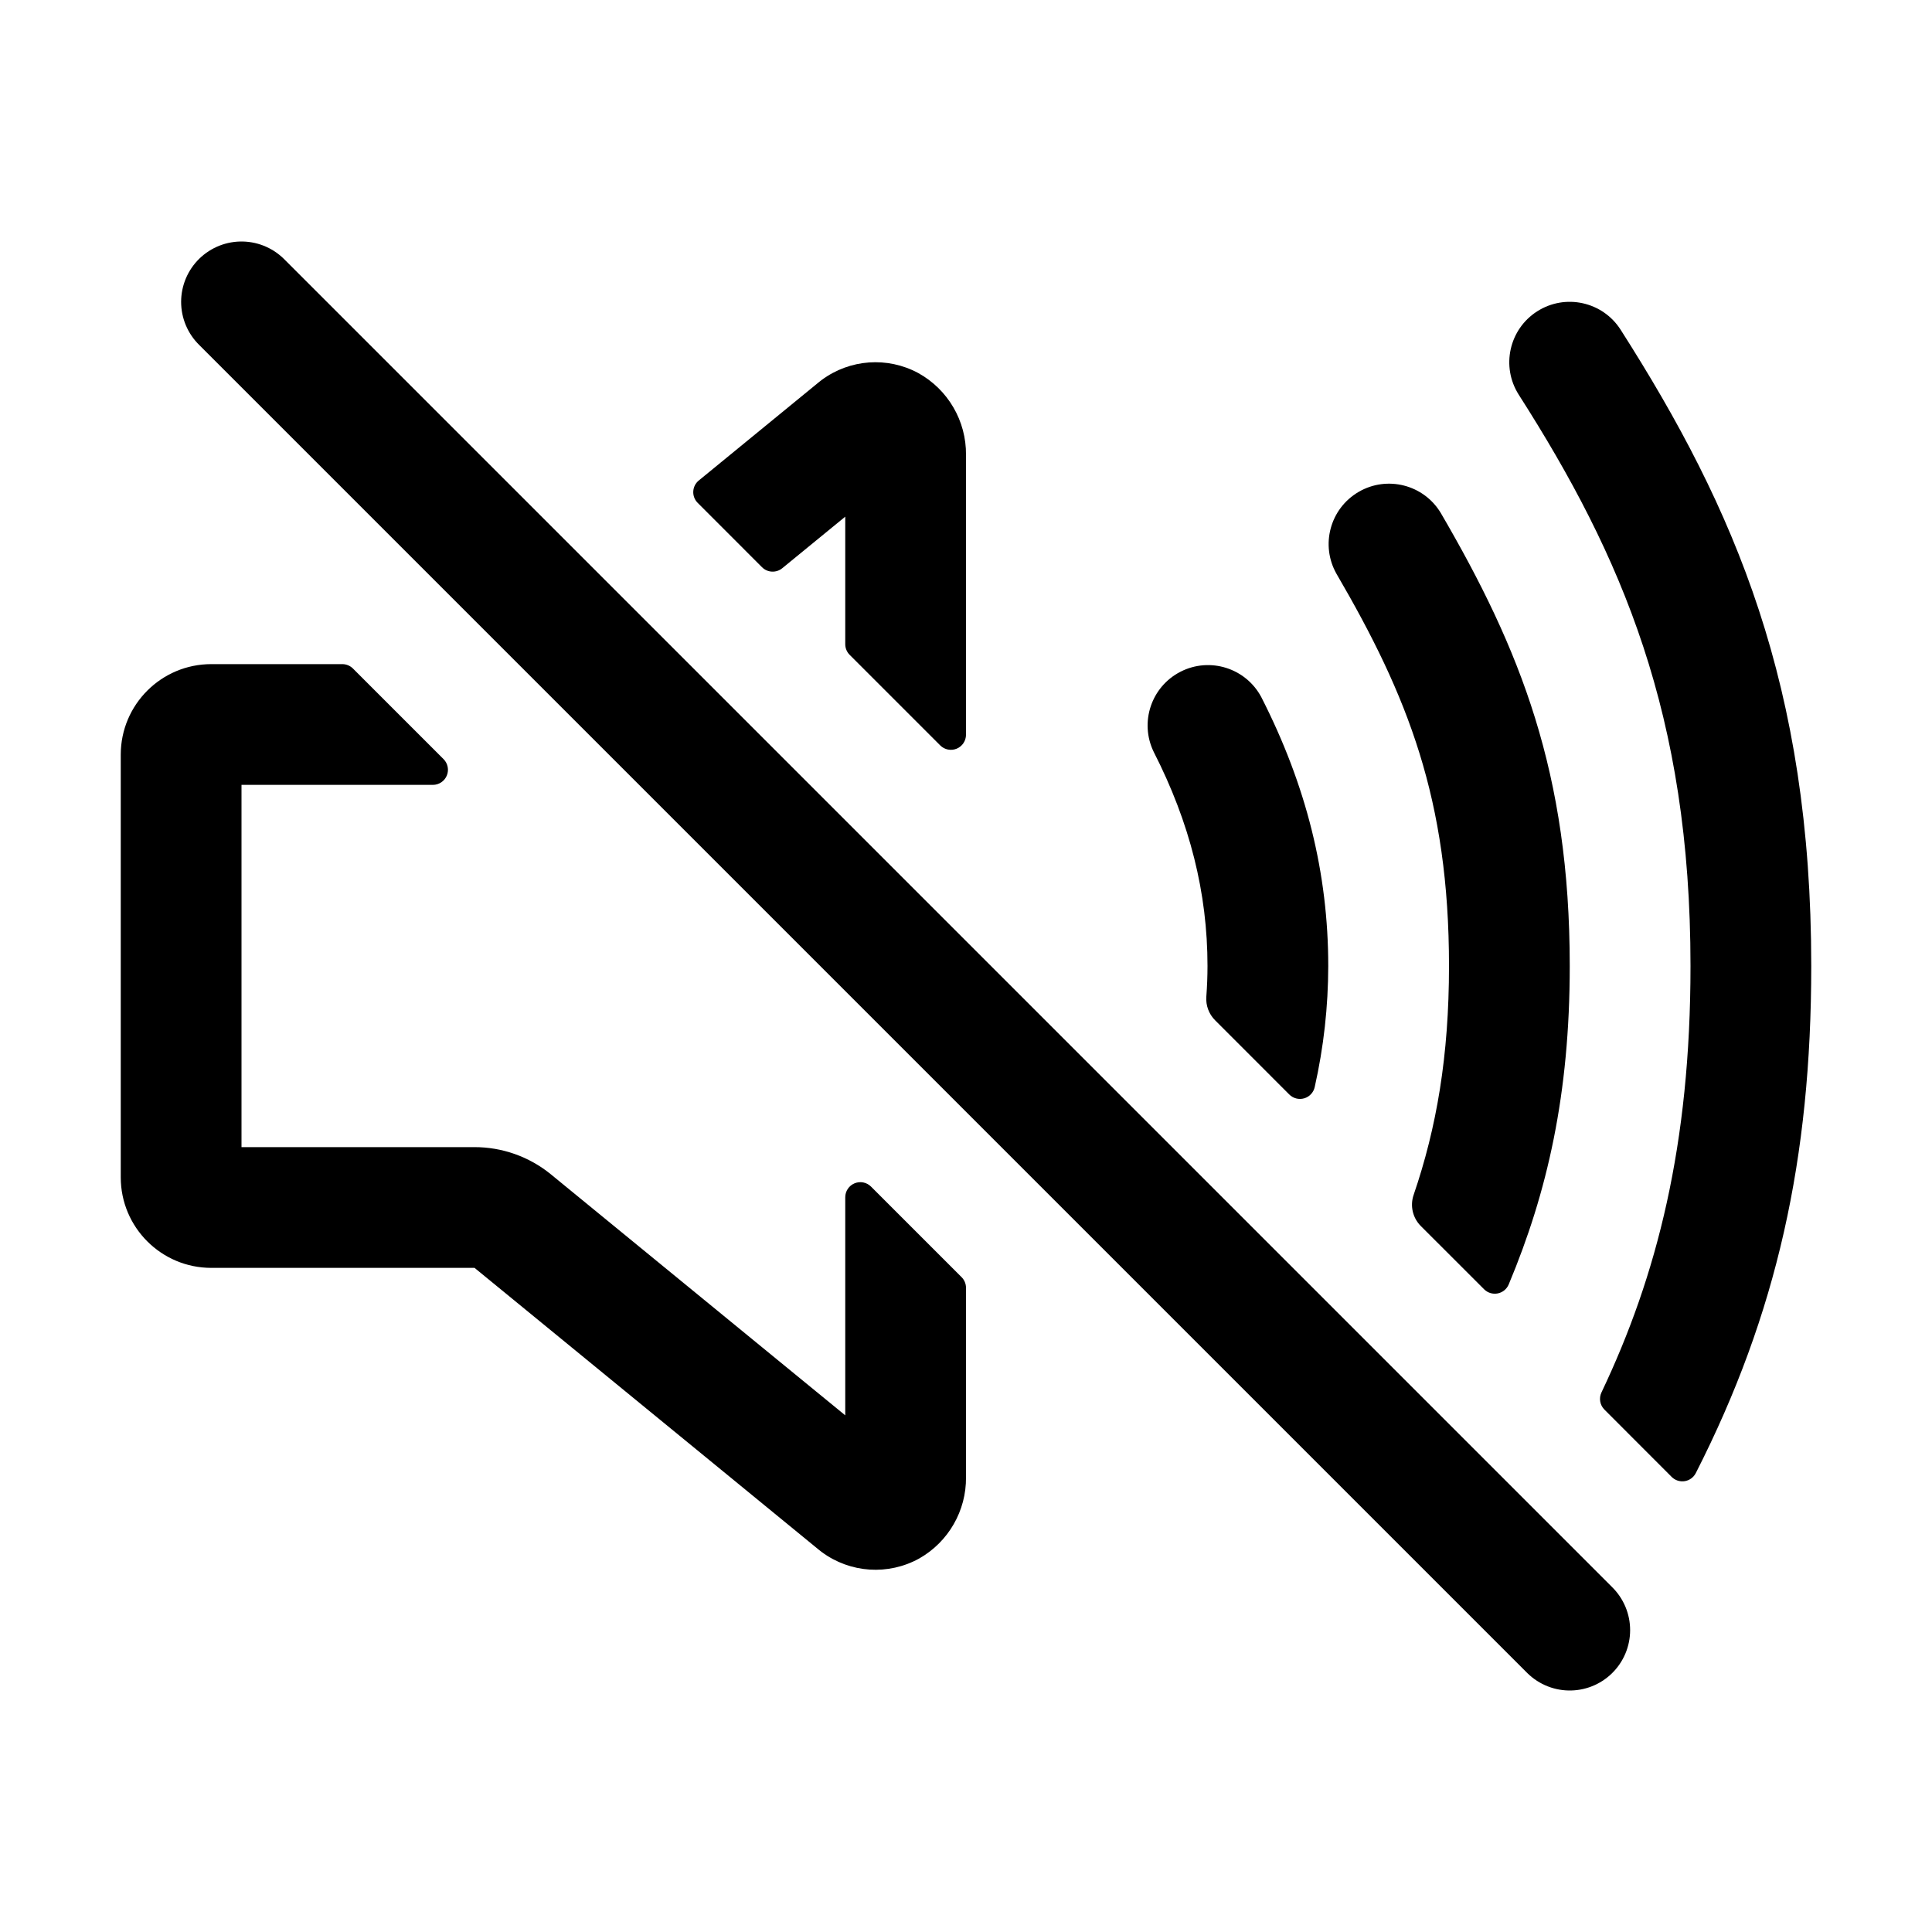
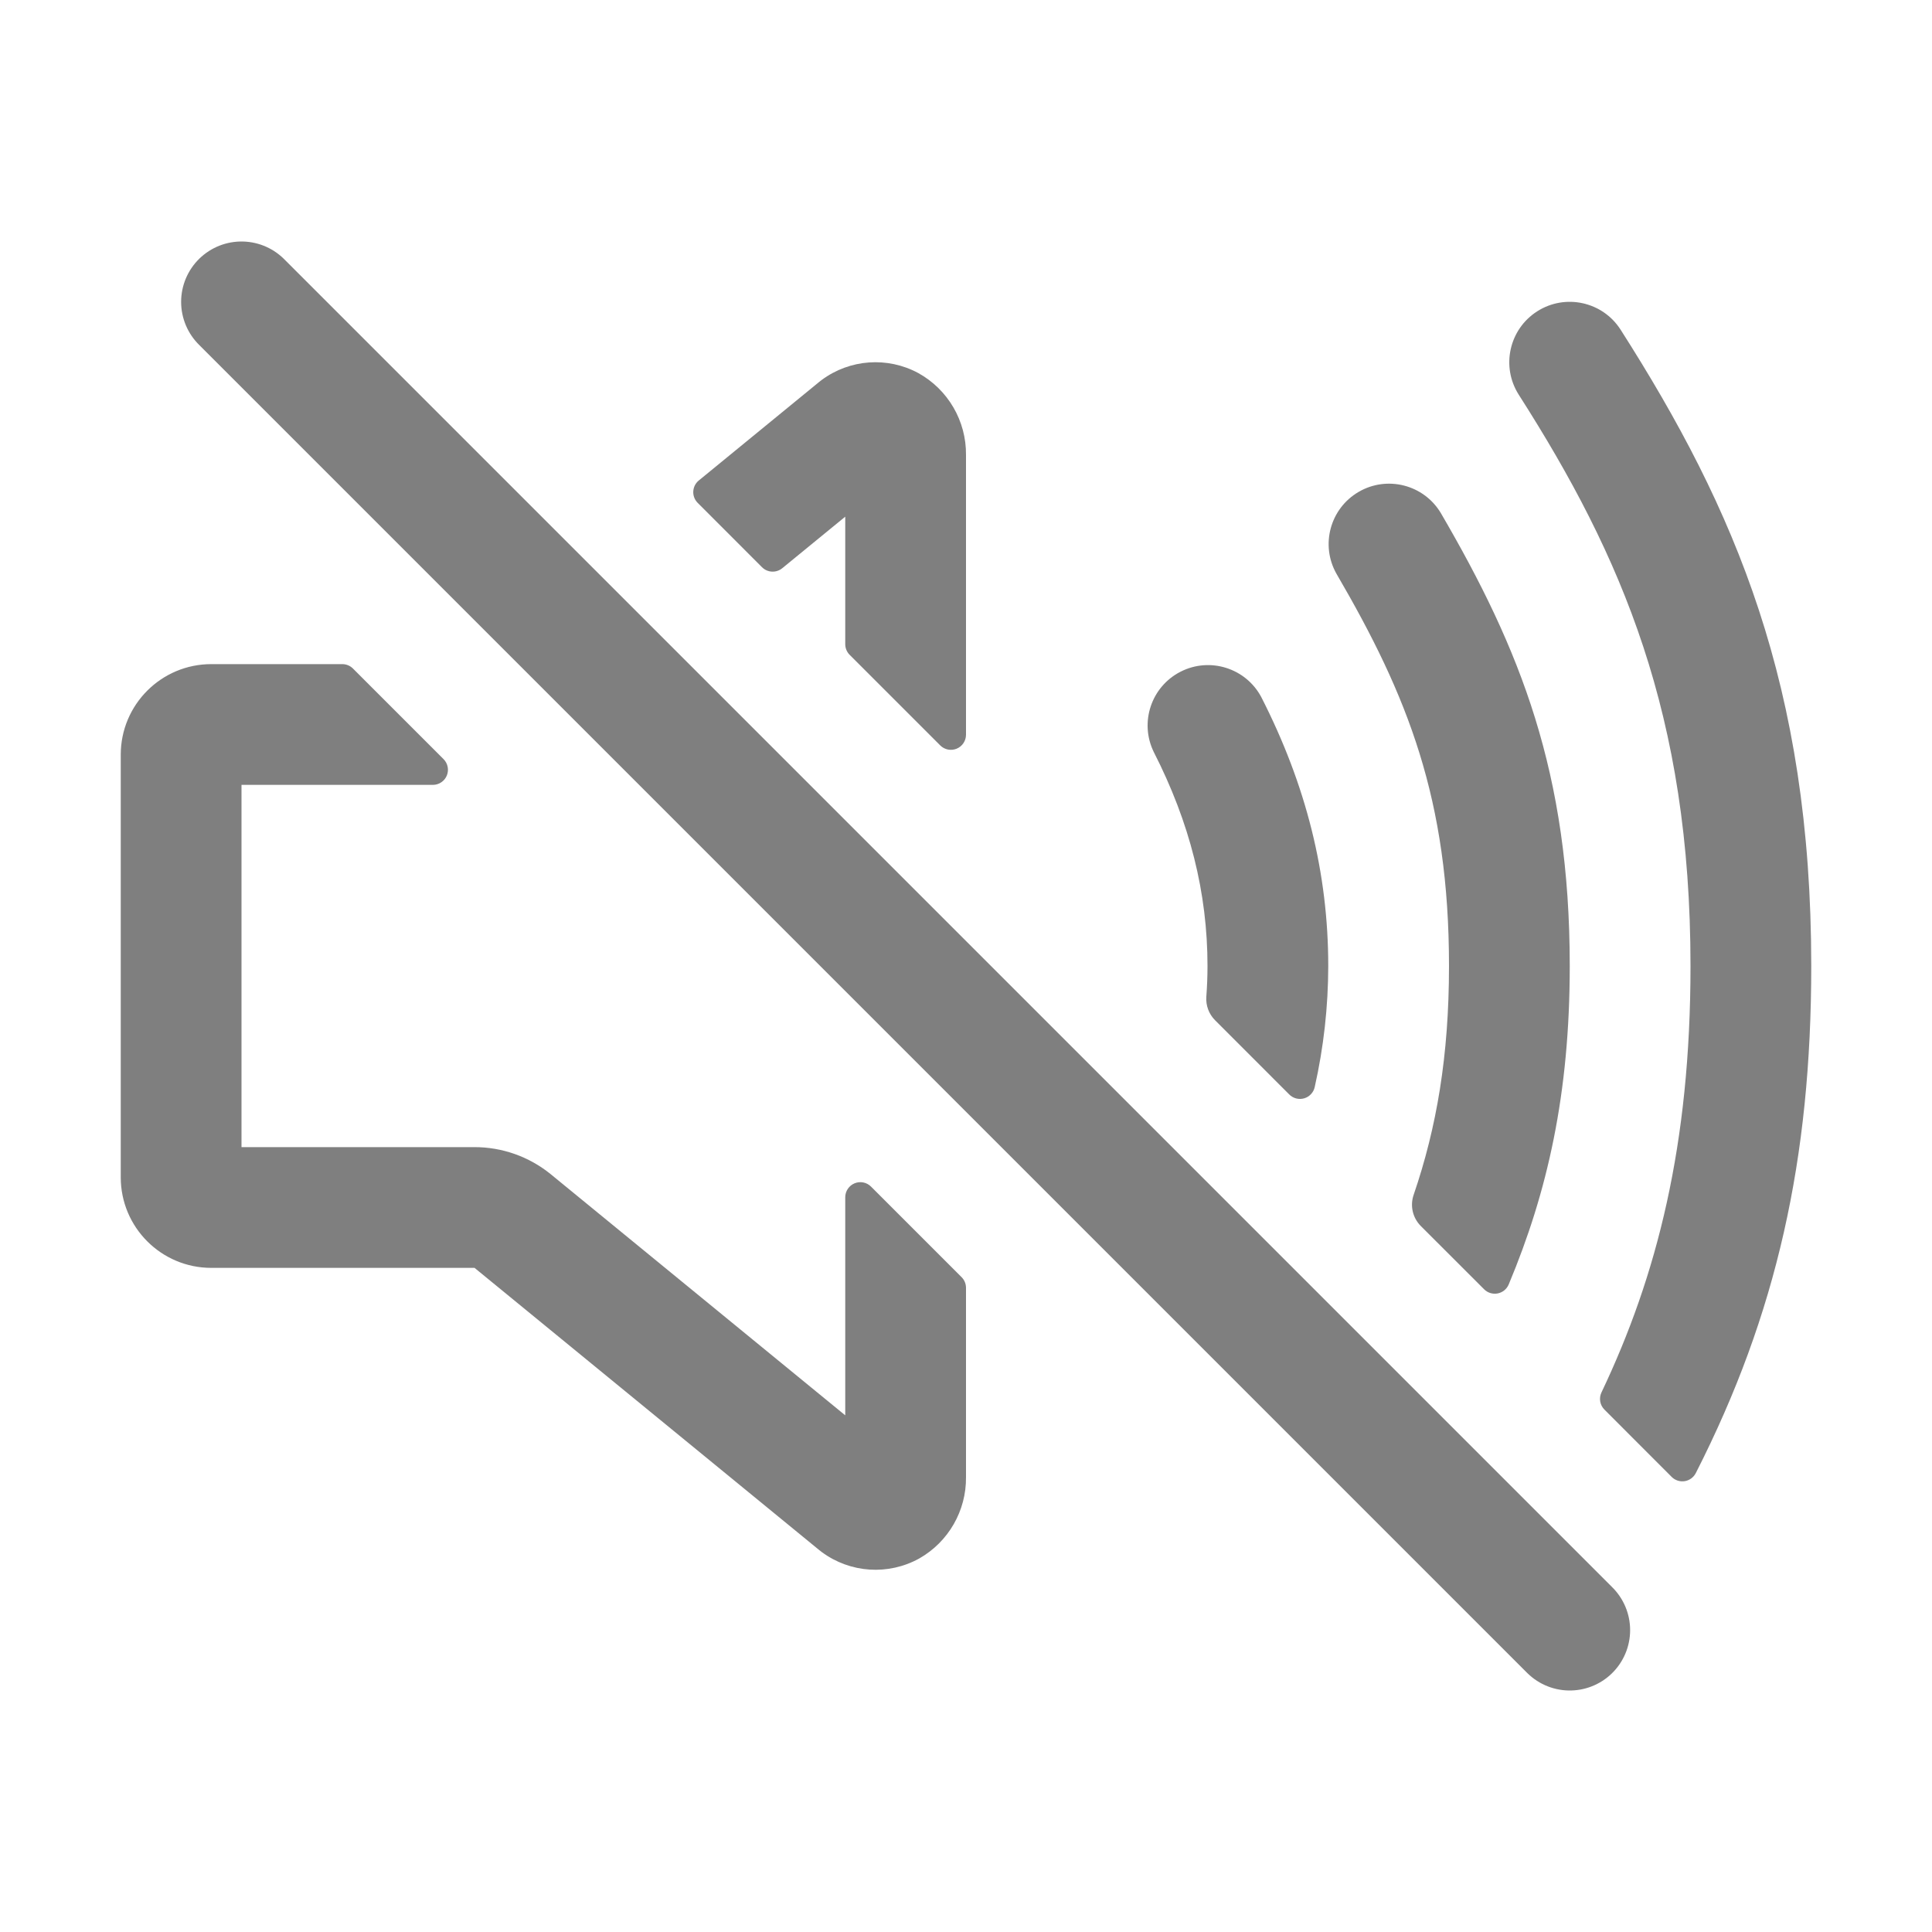
- <svg xmlns="http://www.w3.org/2000/svg" width="50" height="50" viewBox="0 0 512 512">
-   <line x1="416" y1="432" x2="64" y2="80" style="fill:none;stroke:#000;stroke-linecap:round;stroke-miterlimit:10;stroke-width:32px" />
+ <svg xmlns="http://www.w3.org/2000/svg" width="50" height="50" viewBox="0 0 512 512" style="fill:#7f7f7f">
+   <line x1="416" y1="432" x2="64" y2="80" style="fill:none;stroke:#7f7f7f;stroke-linecap:round;stroke-miterlimit:10;stroke-width:32px" />
  <path d="M224,136.92v33.8a4,4,0,0,0,1.17,2.82l24,24a4,4,0,0,0,6.83-2.82V120.57a24.53,24.53,0,0,0-12.67-21.72,23.91,23.91,0,0,0-25.55,1.83,8.27,8.27,0,0,0-.66.51l-31.94,26.15a4,4,0,0,0-.29,5.92l17.05,17.06a4,4,0,0,0,5.37.26Z" />
  <path d="M224,375.08l-78.07-63.92A32,32,0,0,0,125.65,304H64V208h50.72a4,4,0,0,0,2.82-6.83l-24-24A4,4,0,0,0,90.72,176H56a24,24,0,0,0-24,24V312a24,24,0,0,0,24,24h69.76l91.36,74.8a8.27,8.27,0,0,0,.66.51A23.93,23.93,0,0,0,243.63,413,24.49,24.49,0,0,0,256,391.45V341.28a4,4,0,0,0-1.17-2.82l-24-24a4,4,0,0,0-6.83,2.82ZM125.82,336Z" />
  <path d="M352,256c0-24.56-5.81-47.88-17.75-71.27a16,16,0,0,0-28.5,14.54C315.34,218.06,320,236.62,320,256q0,4-.31,8.13a8,8,0,0,0,2.32,6.25l19.66,19.67a4,4,0,0,0,6.75-2A146.89,146.89,0,0,0,352,256Z" />
  <path d="M416,256c0-51.19-13.08-83.89-34.18-120.06a16,16,0,0,0-27.64,16.12C373.07,184.44,384,211.83,384,256c0,23.83-3.29,42.88-9.37,60.65a8,8,0,0,0,1.9,8.26l16.77,16.76a4,4,0,0,0,6.52-1.27C410.09,315.88,416,289.91,416,256Z" />
  <path d="M480,256c0-74.26-20.19-121.11-50.51-168.61a16,16,0,1,0-27,17.22C429.82,147.38,448,189.5,448,256c0,47.45-8.9,82.12-23.59,113a4,4,0,0,0,.77,4.55L443,391.39a4,4,0,0,0,6.4-1C470.88,348.22,480,307,480,256Z" />
</svg>
